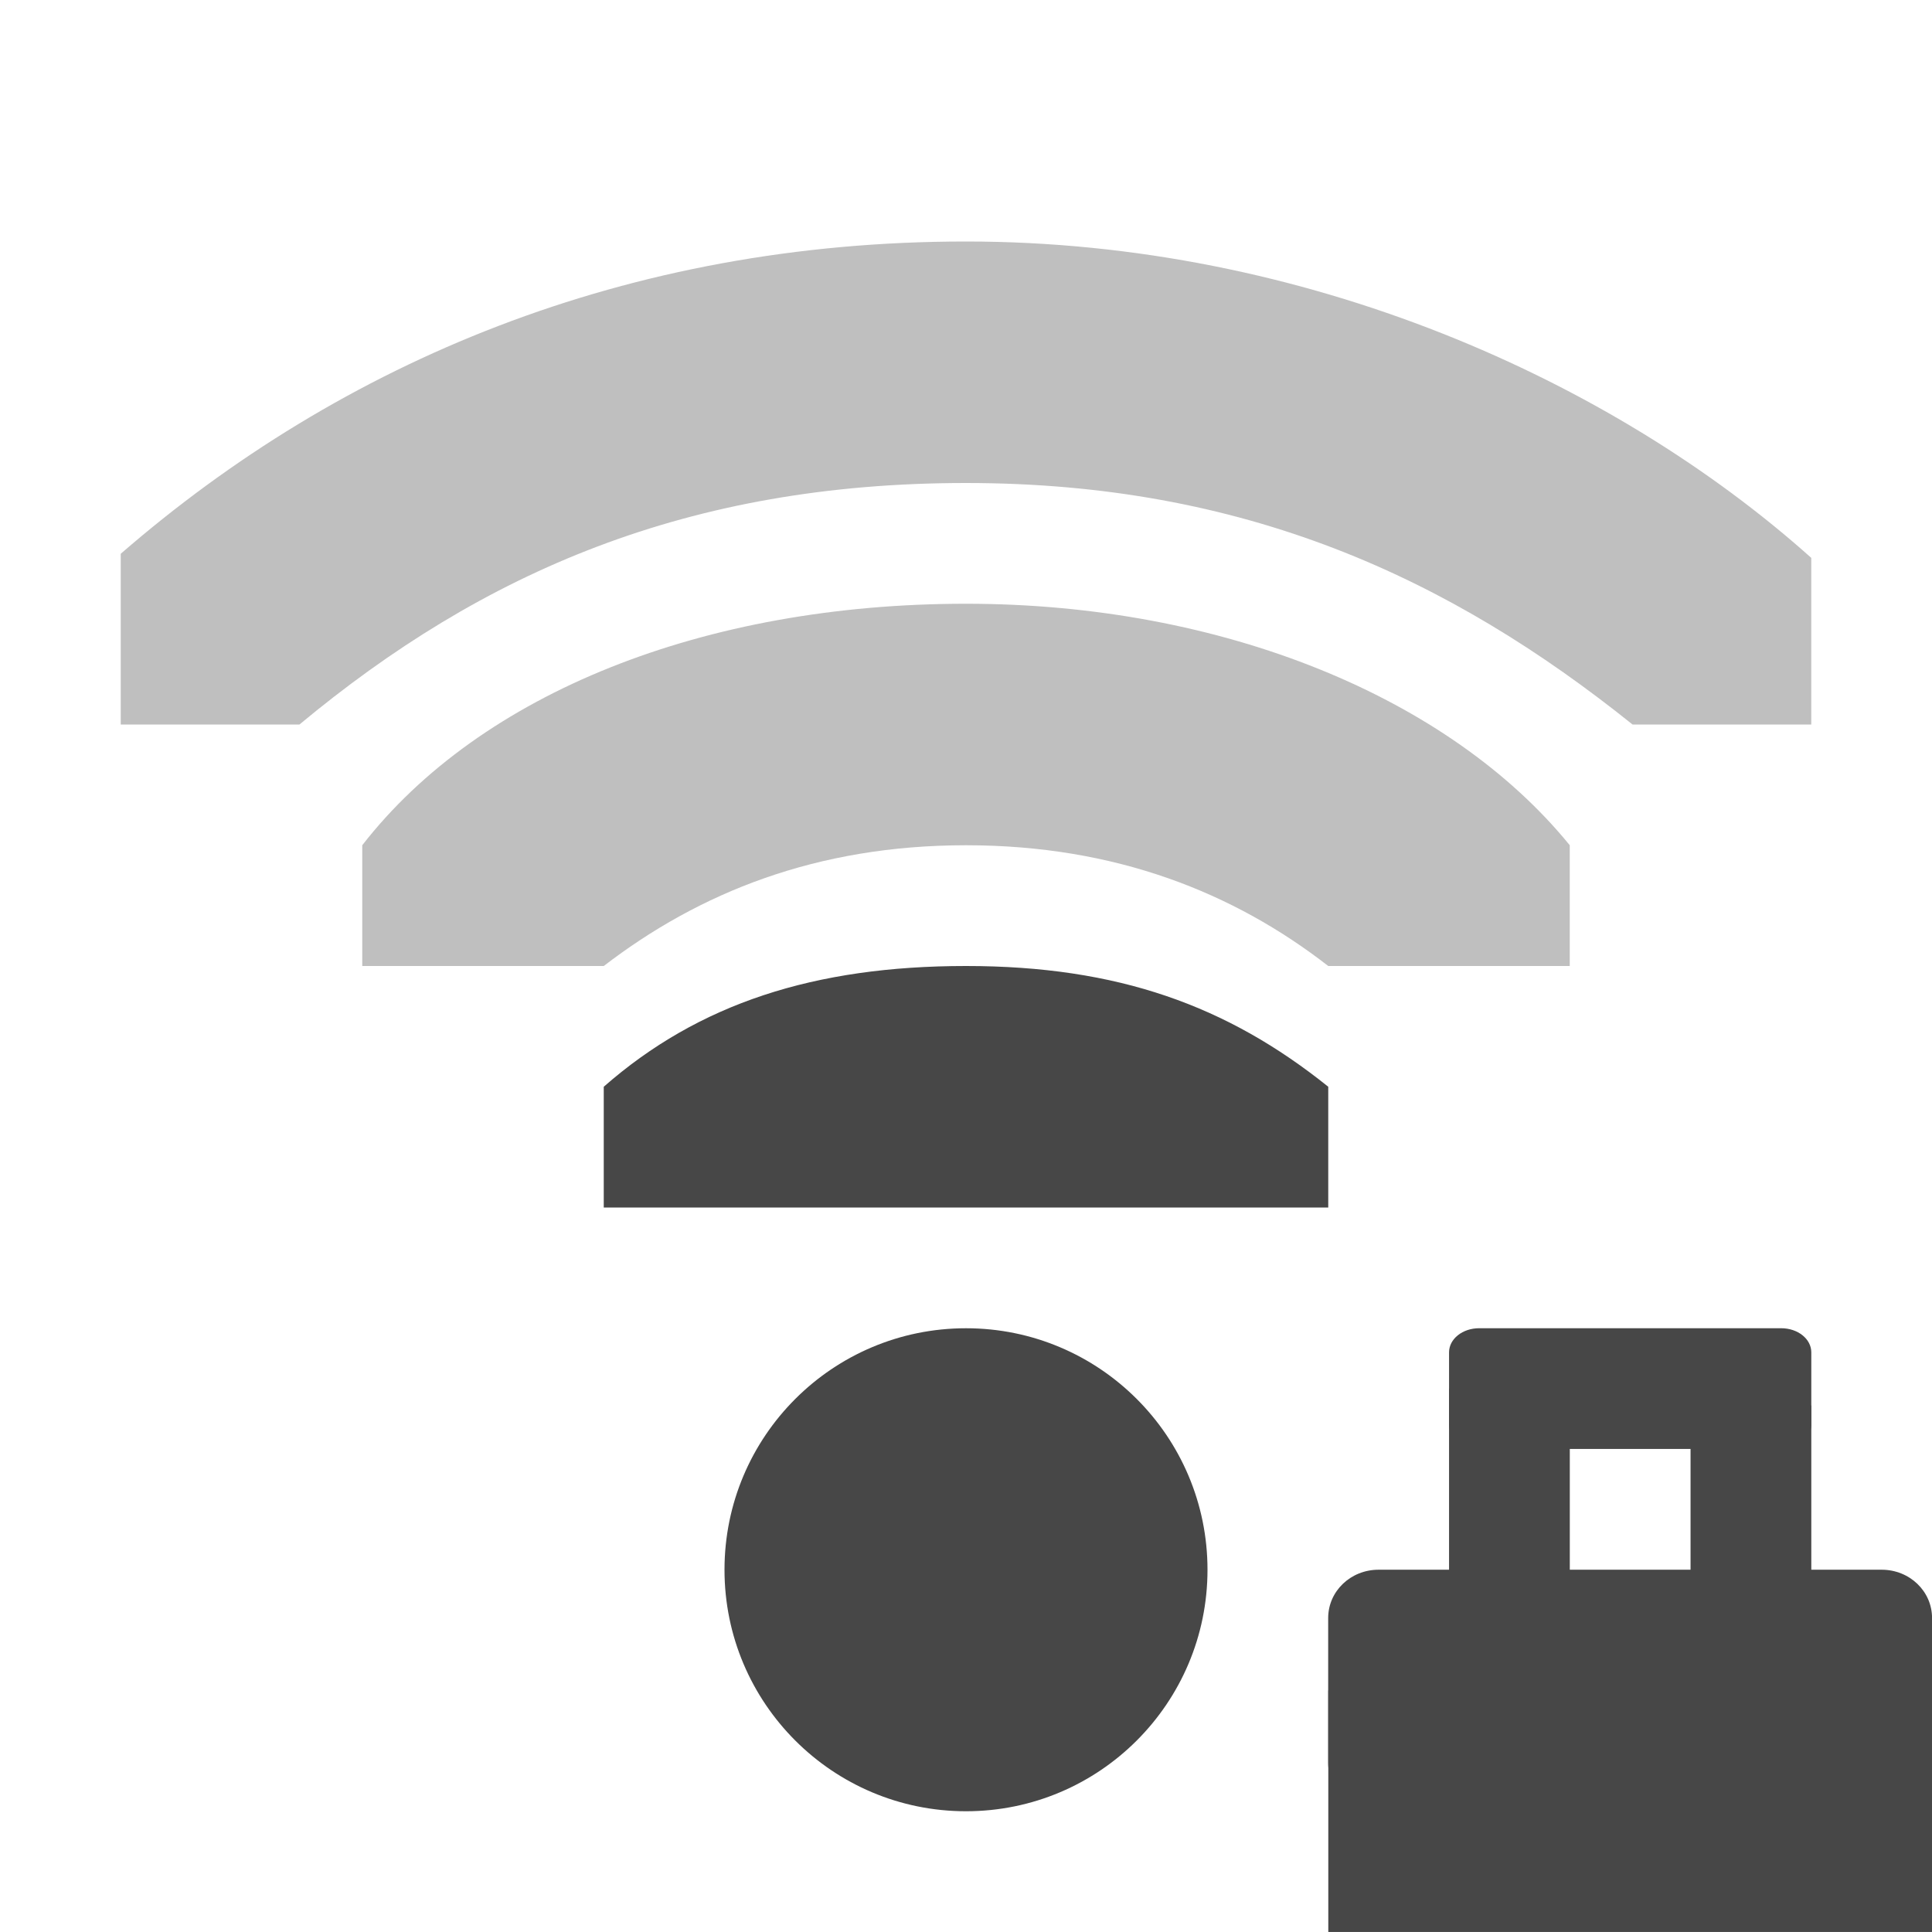
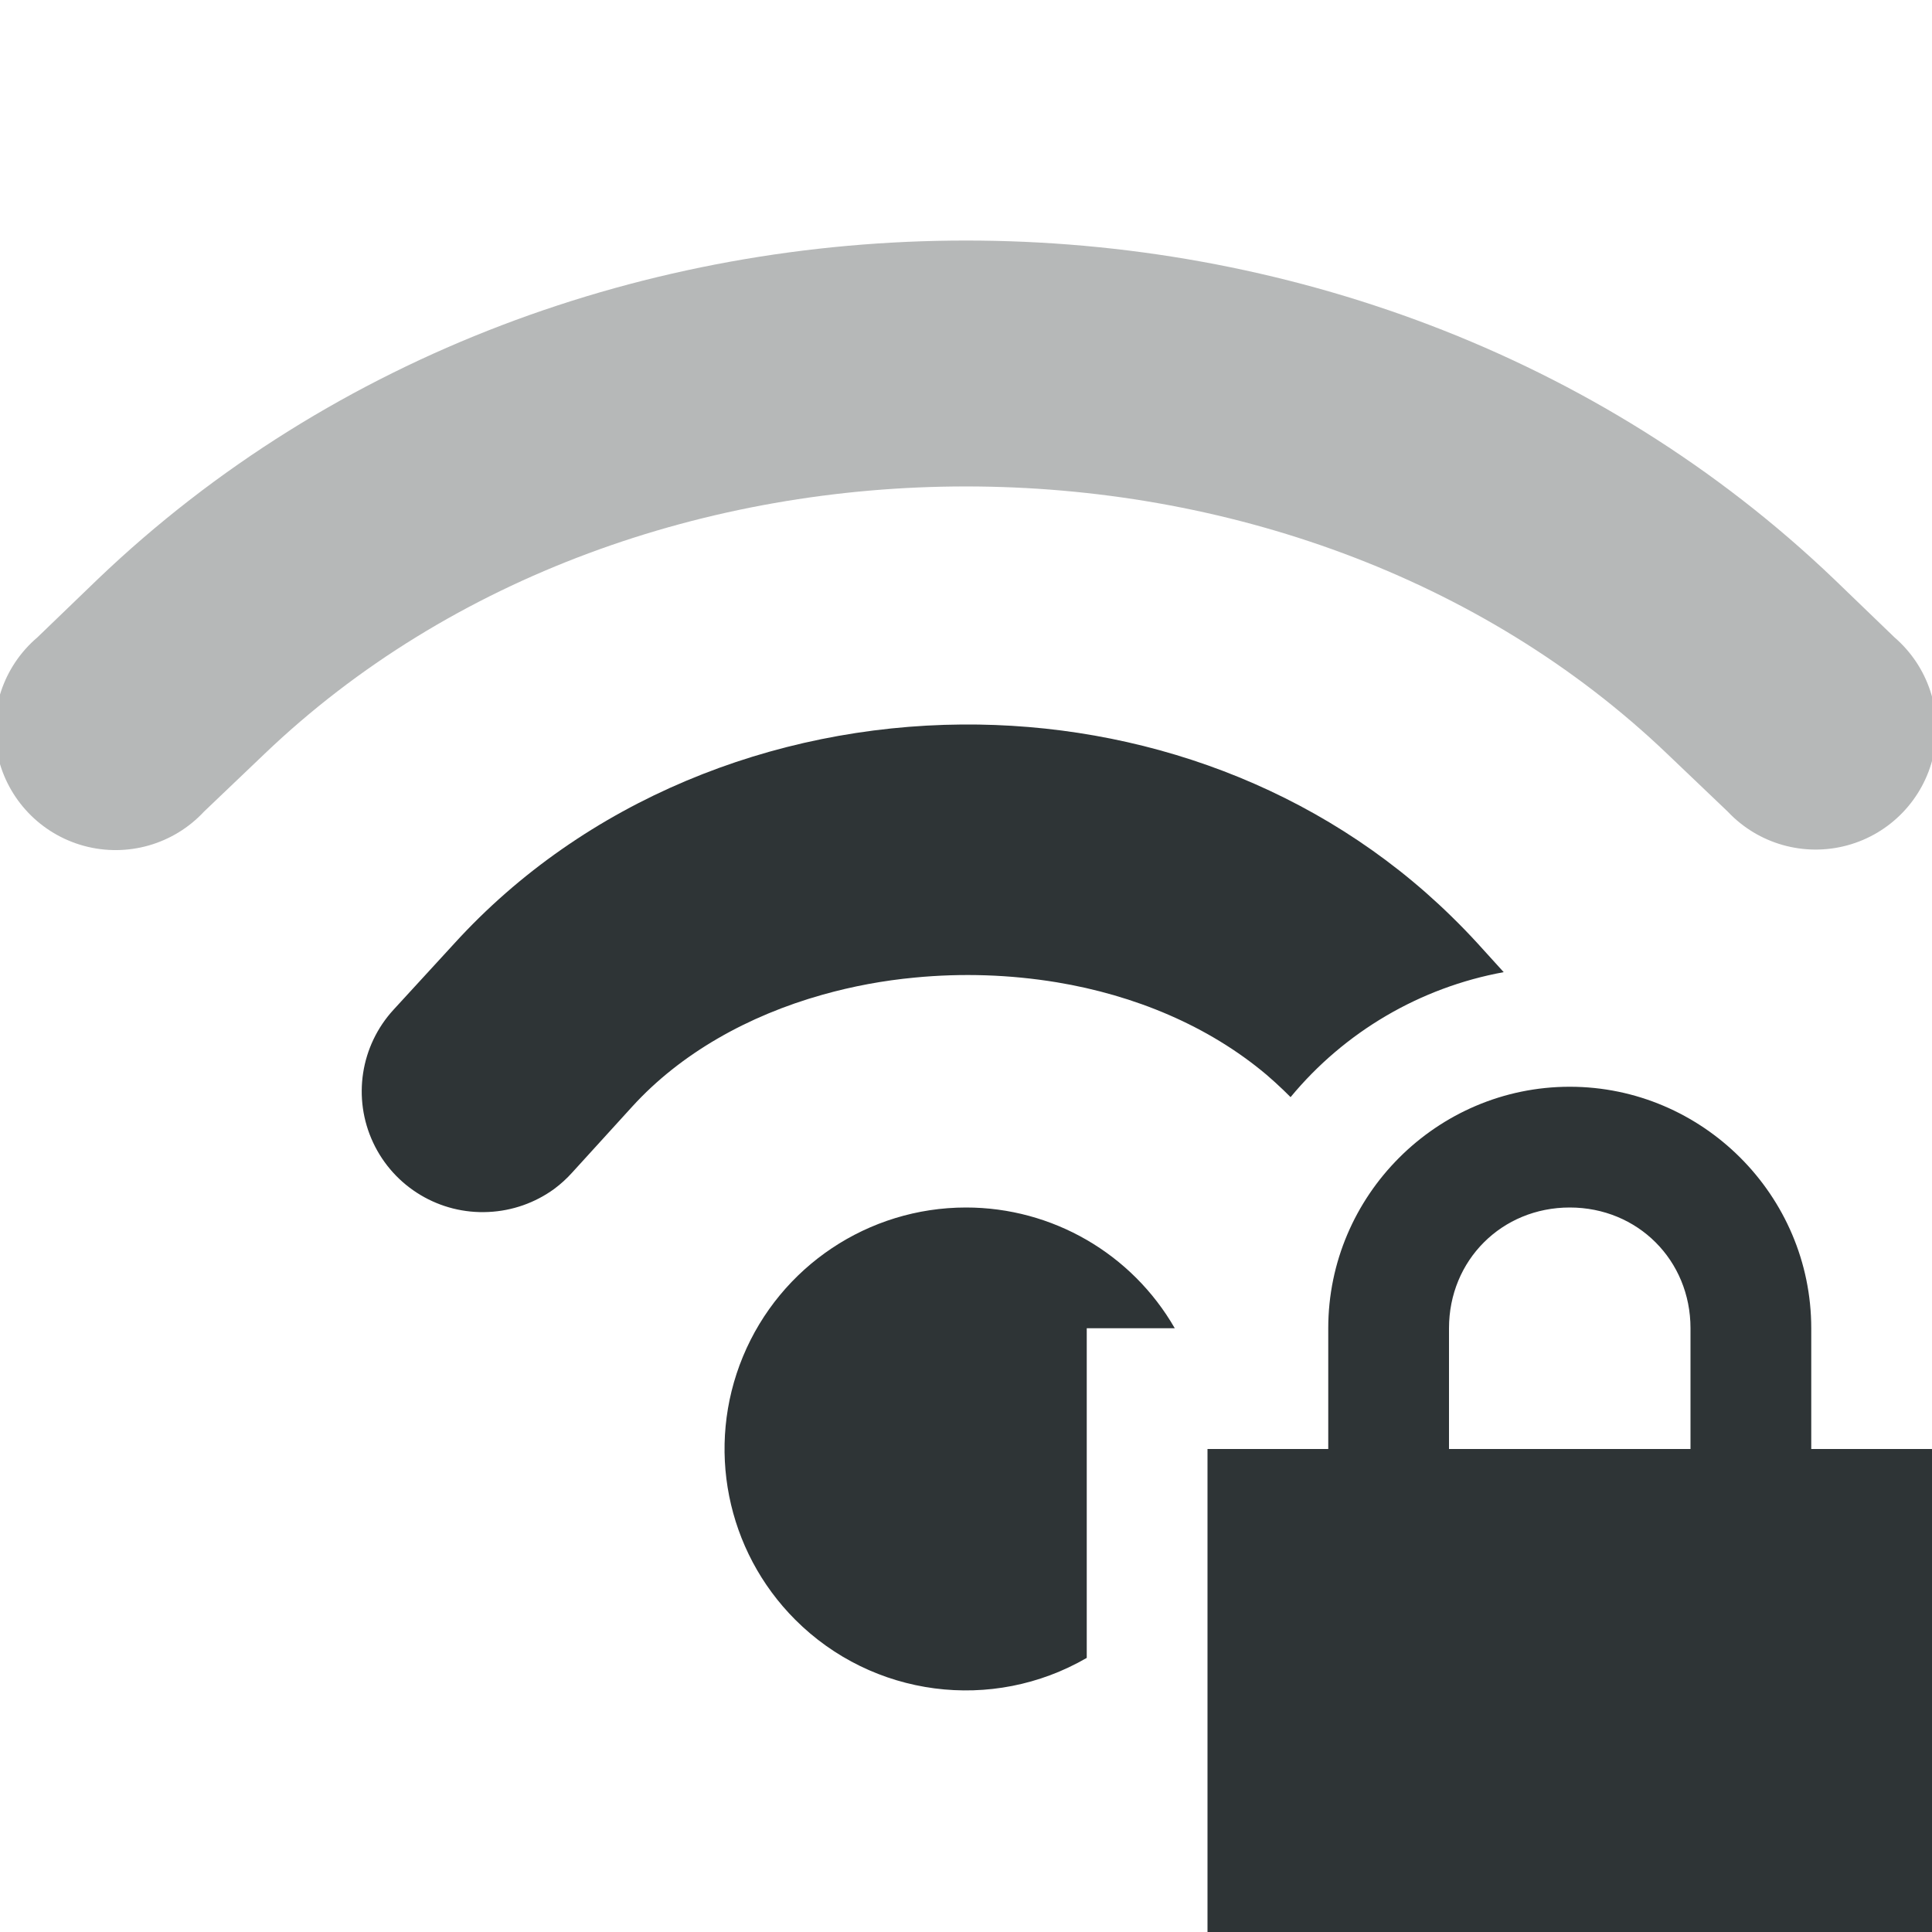
- <svg xmlns="http://www.w3.org/2000/svg" width="16" height="16" version="1.1" id="svg12">
-   <defs id="defs16" />
-   <g fill="#474747" id="g10">
-     <path d="M10 13a2 2 0 01-2 2 2 2 0 01-2-2 2 2 0 012-2 2 2 0 012 2z" id="path2" />
-     <path d="M8 2C5.186 2 2.828 3 1 4.586V6h1.48C4 4.736 5.7 4 8 4c2.3 0 4 .78 5.52 2H15V4.62C13.36 3.153 10.814 2 8 2z" style="marker:none" color="#000" overflow="visible" opacity=".35" id="path4" />
-     <path d="M8 5c-2.167 0-4.02.739-5 2v1h2c.789-.606 1.759-1 3-1s2.22.394 3 1h2V7c-.995-1.223-2.873-2-5-2z" style="marker:none" color="#000" overflow="visible" opacity=".35" id="path6" />
-     <path d="M8 8c-1.257 0-2.216.312-3 1v1h6V9c-.837-.672-1.743-1-3-1z" style="line-height:normal;-inkscape-font-specification:Sans;text-indent:0;text-align:start;text-decoration-line:none;text-transform:none;marker:none" color="#000" font-weight="400" font-family="Sans" overflow="visible" id="path8" />
-   </g>
-   <g id="g1000" transform="translate(3.679408,1.535758)" style="fill:#474747;fill-opacity:1">
-     <path id="path2-3" overflow="visible" style="stroke-width:0.408;marker:none;fill:#474747;fill-opacity:1" d="m 7.737,11.464 h 4.167 c 0.231,0 0.417,0.178 0.417,0.4 v 1.2 c 0,0.222 -0.186,0.4 -0.417,0.4 H 7.737 c -0.231,0 -0.417,-0.178 -0.417,-0.4 v -1.2 c 0,-0.222 0.186,-0.4 0.417,-0.4 z" />
-     <path id="path4-6" overflow="visible" style="stroke-width:0.456;marker:none;fill:#474747;fill-opacity:1" d="m 7.321,12.464 h 5 v 2 H 7.321 Z" />
-     <path d="m 8.321,9.964 h 1 v 2.5 h -1 z" style="stroke-width:0.228;marker:none;fill:#474747;fill-opacity:1" overflow="visible" id="path4-6-5" />
-     <path d="m 8.571,9.464 h 2.5 c 0.139,0 0.25,0.089 0.25,0.2 v 0.6 c 0,0.111 -0.112,0.2 -0.25,0.2 H 8.571 c -0.139,0 -0.25,-0.089 -0.25,-0.2 V 9.664 c 0,-0.111 0.111,-0.2 0.25,-0.2 z" style="stroke-width:0.224;marker:none;fill:#474747;fill-opacity:1" overflow="visible" id="path2-3-6" />
-     <path id="path4-6-5-2" overflow="visible" style="stroke-width:0.222;marker:none;fill:#474747;fill-opacity:1" d="m 10.321,10.103 h 1 v 2.361 h -1 z" />
-   </g>
+ <svg xmlns="http://www.w3.org/2000/svg" width="16" height="16">
+   <path d="M7.967 6c-1.569.012-3.126.629-4.205 1.814l-.502.547a1 1 0 0 0 .787 1.676 1.004 1.004 0 0 0 .543-.191 1.01 1.01 0 0 0 .15-.137l.498-.547c.4-.438.955-.75 1.573-.924a4.294 4.294 0 0 1 .763-.142 4.557 4.557 0 0 1 1.178.039c.645.107 1.255.36 1.736.765.048.041.095.084.14.127l.06.059a2.988 2.988 0 0 1 1.765-1.035l-.215-.237a5.41 5.41 0 0 0-.217-.224C10.917 6.509 9.437 5.989 7.967 6ZM13 9c-1.1 0-2 .9-2 2v1h-1v4h6v-4h-1v-1c0-1.1-.9-2-2-2Zm-5 1a2 2 0 0 0-1.414 3.414A1.997 1.997 0 0 0 9 13.73V11h.729A1.994 1.994 0 0 0 8 10Zm5 0c.563 0 1 .437 1 1v1h-2v-1c0-.563.437-1 1-1z" style="fill:#2e3436;fill-opacity:1" />
+   <path d="M8 1.992c-2.618 0-5.237.935-7.193 2.807l-.498.48A1 1 0 1 0 1.69 6.721l.5-.477c3.088-2.954 8.53-2.954 11.618 0l.5.477a1 1 0 1 0 1.382-1.442l-.498-.48C13.237 2.927 10.618 1.992 8 1.992Z" style="fill:#2e3436;fill-opacity:.35" />
</svg>
